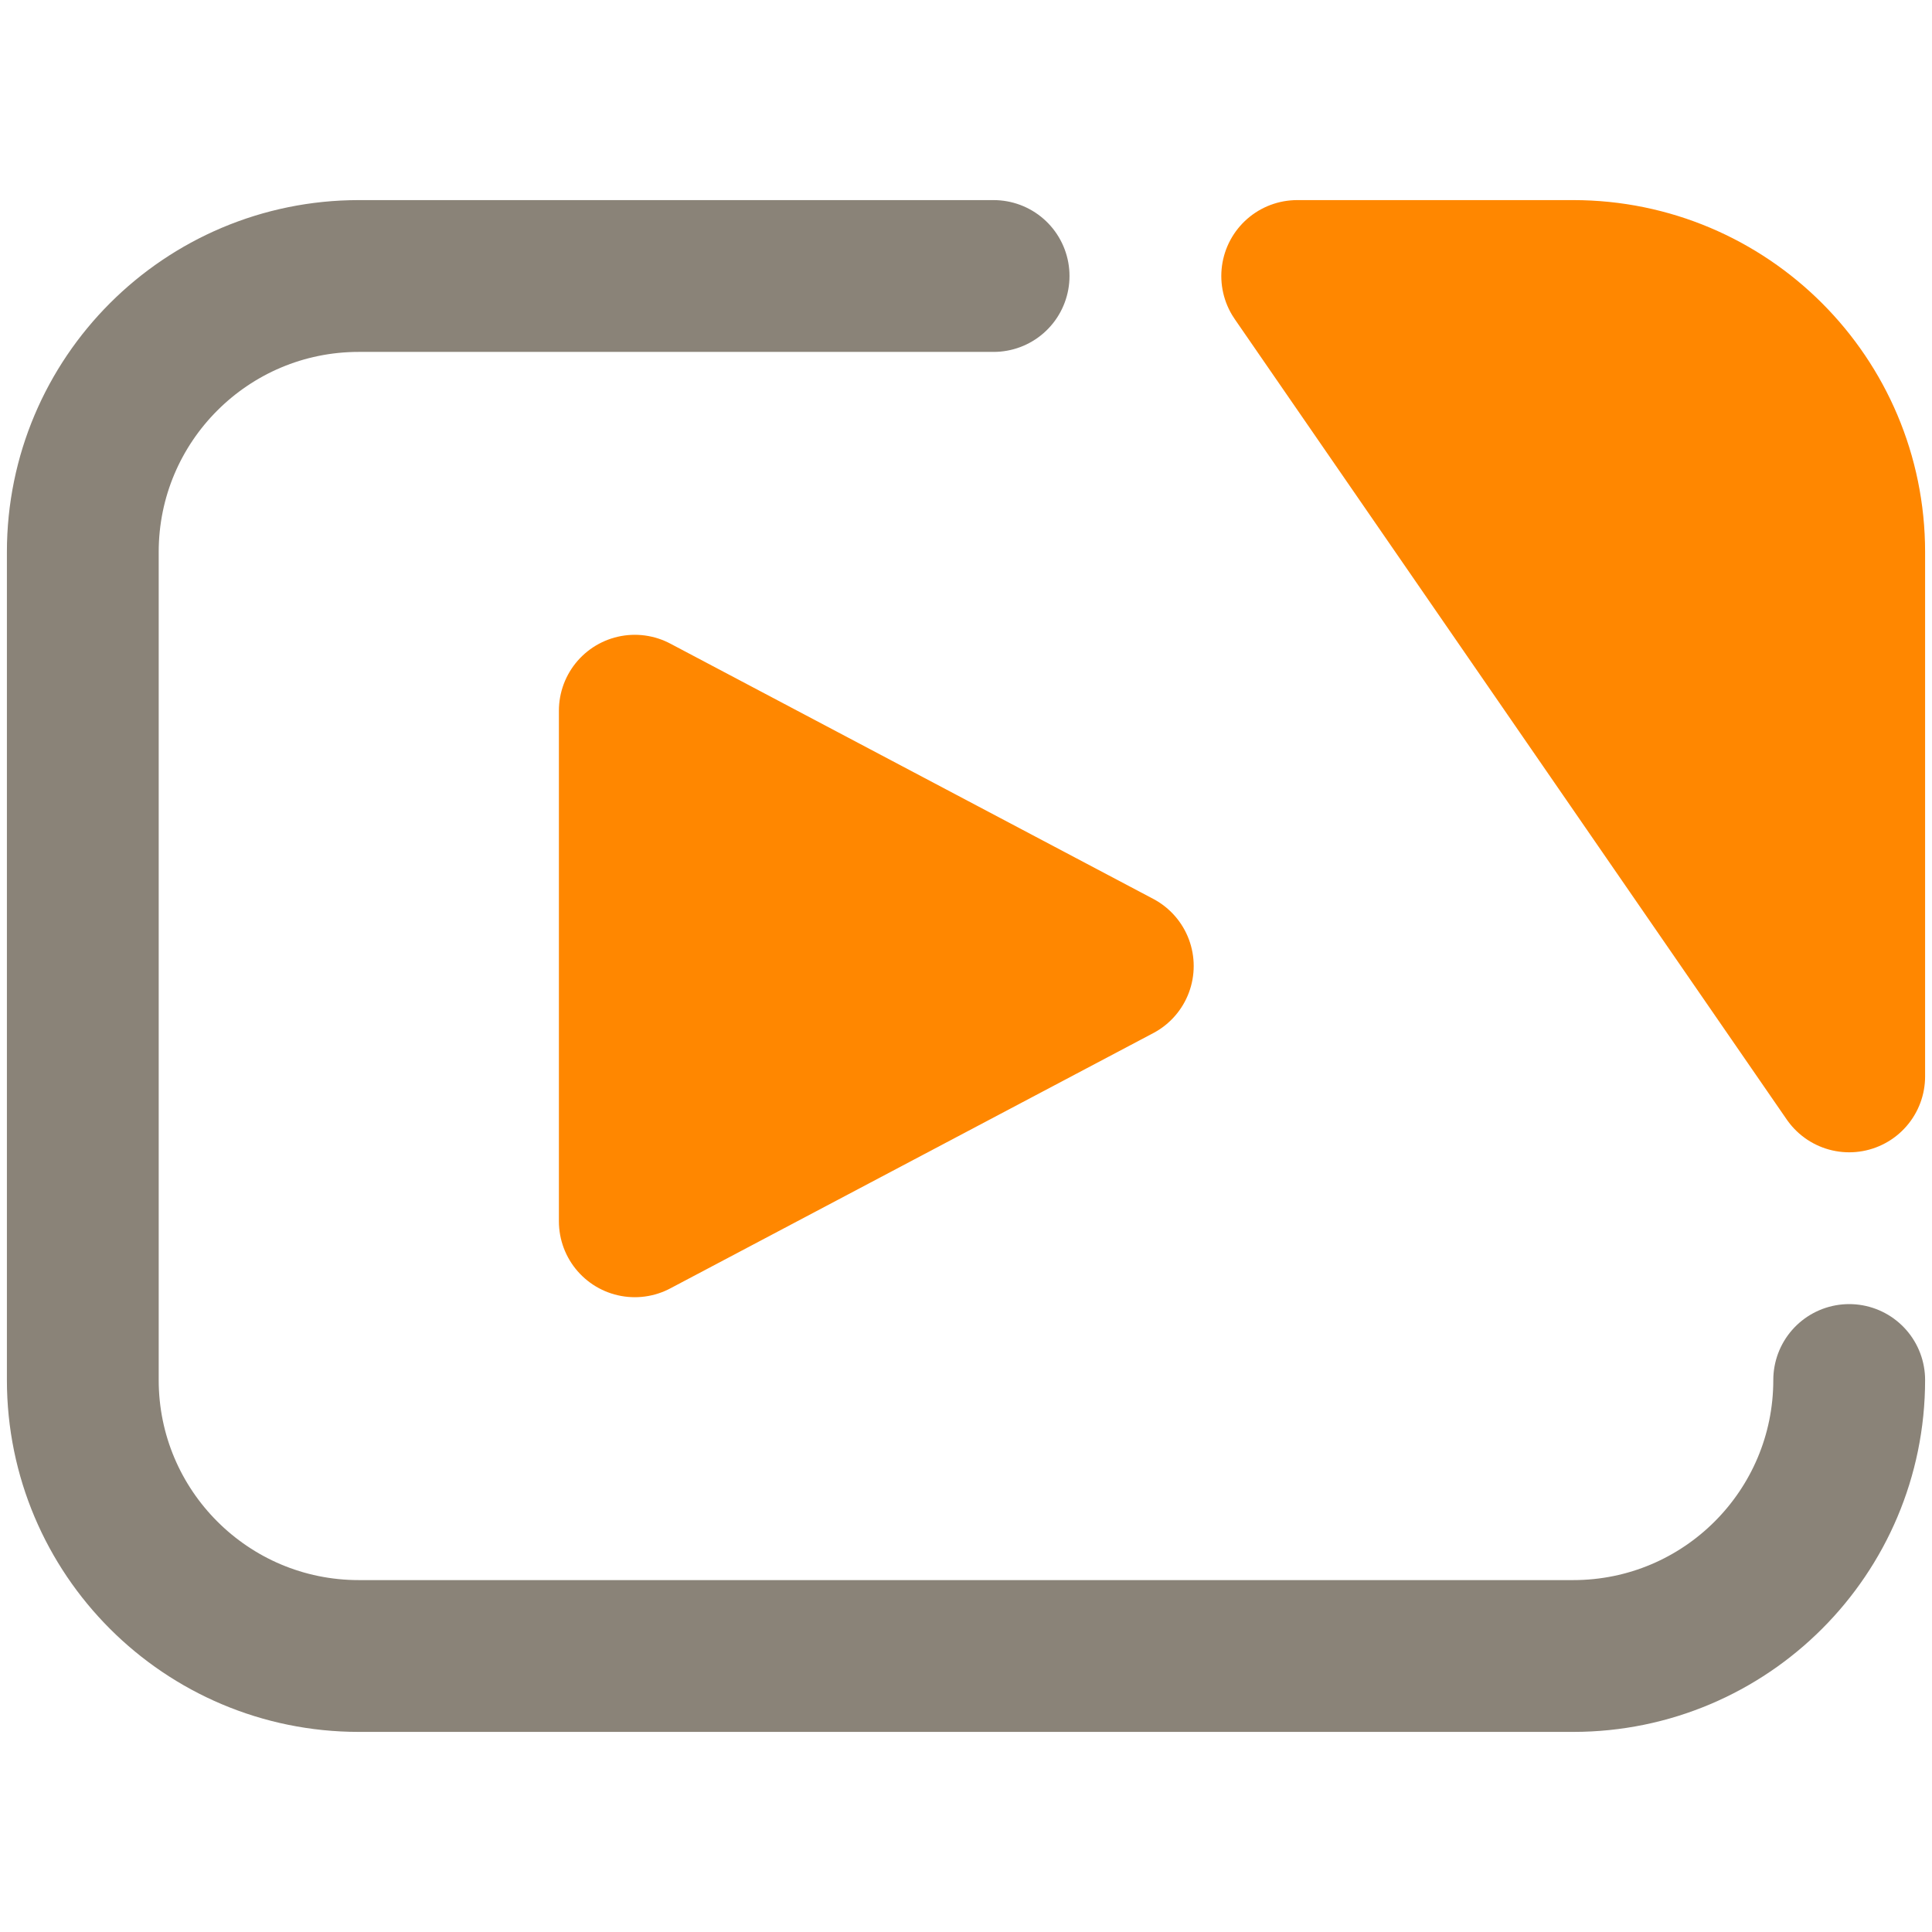
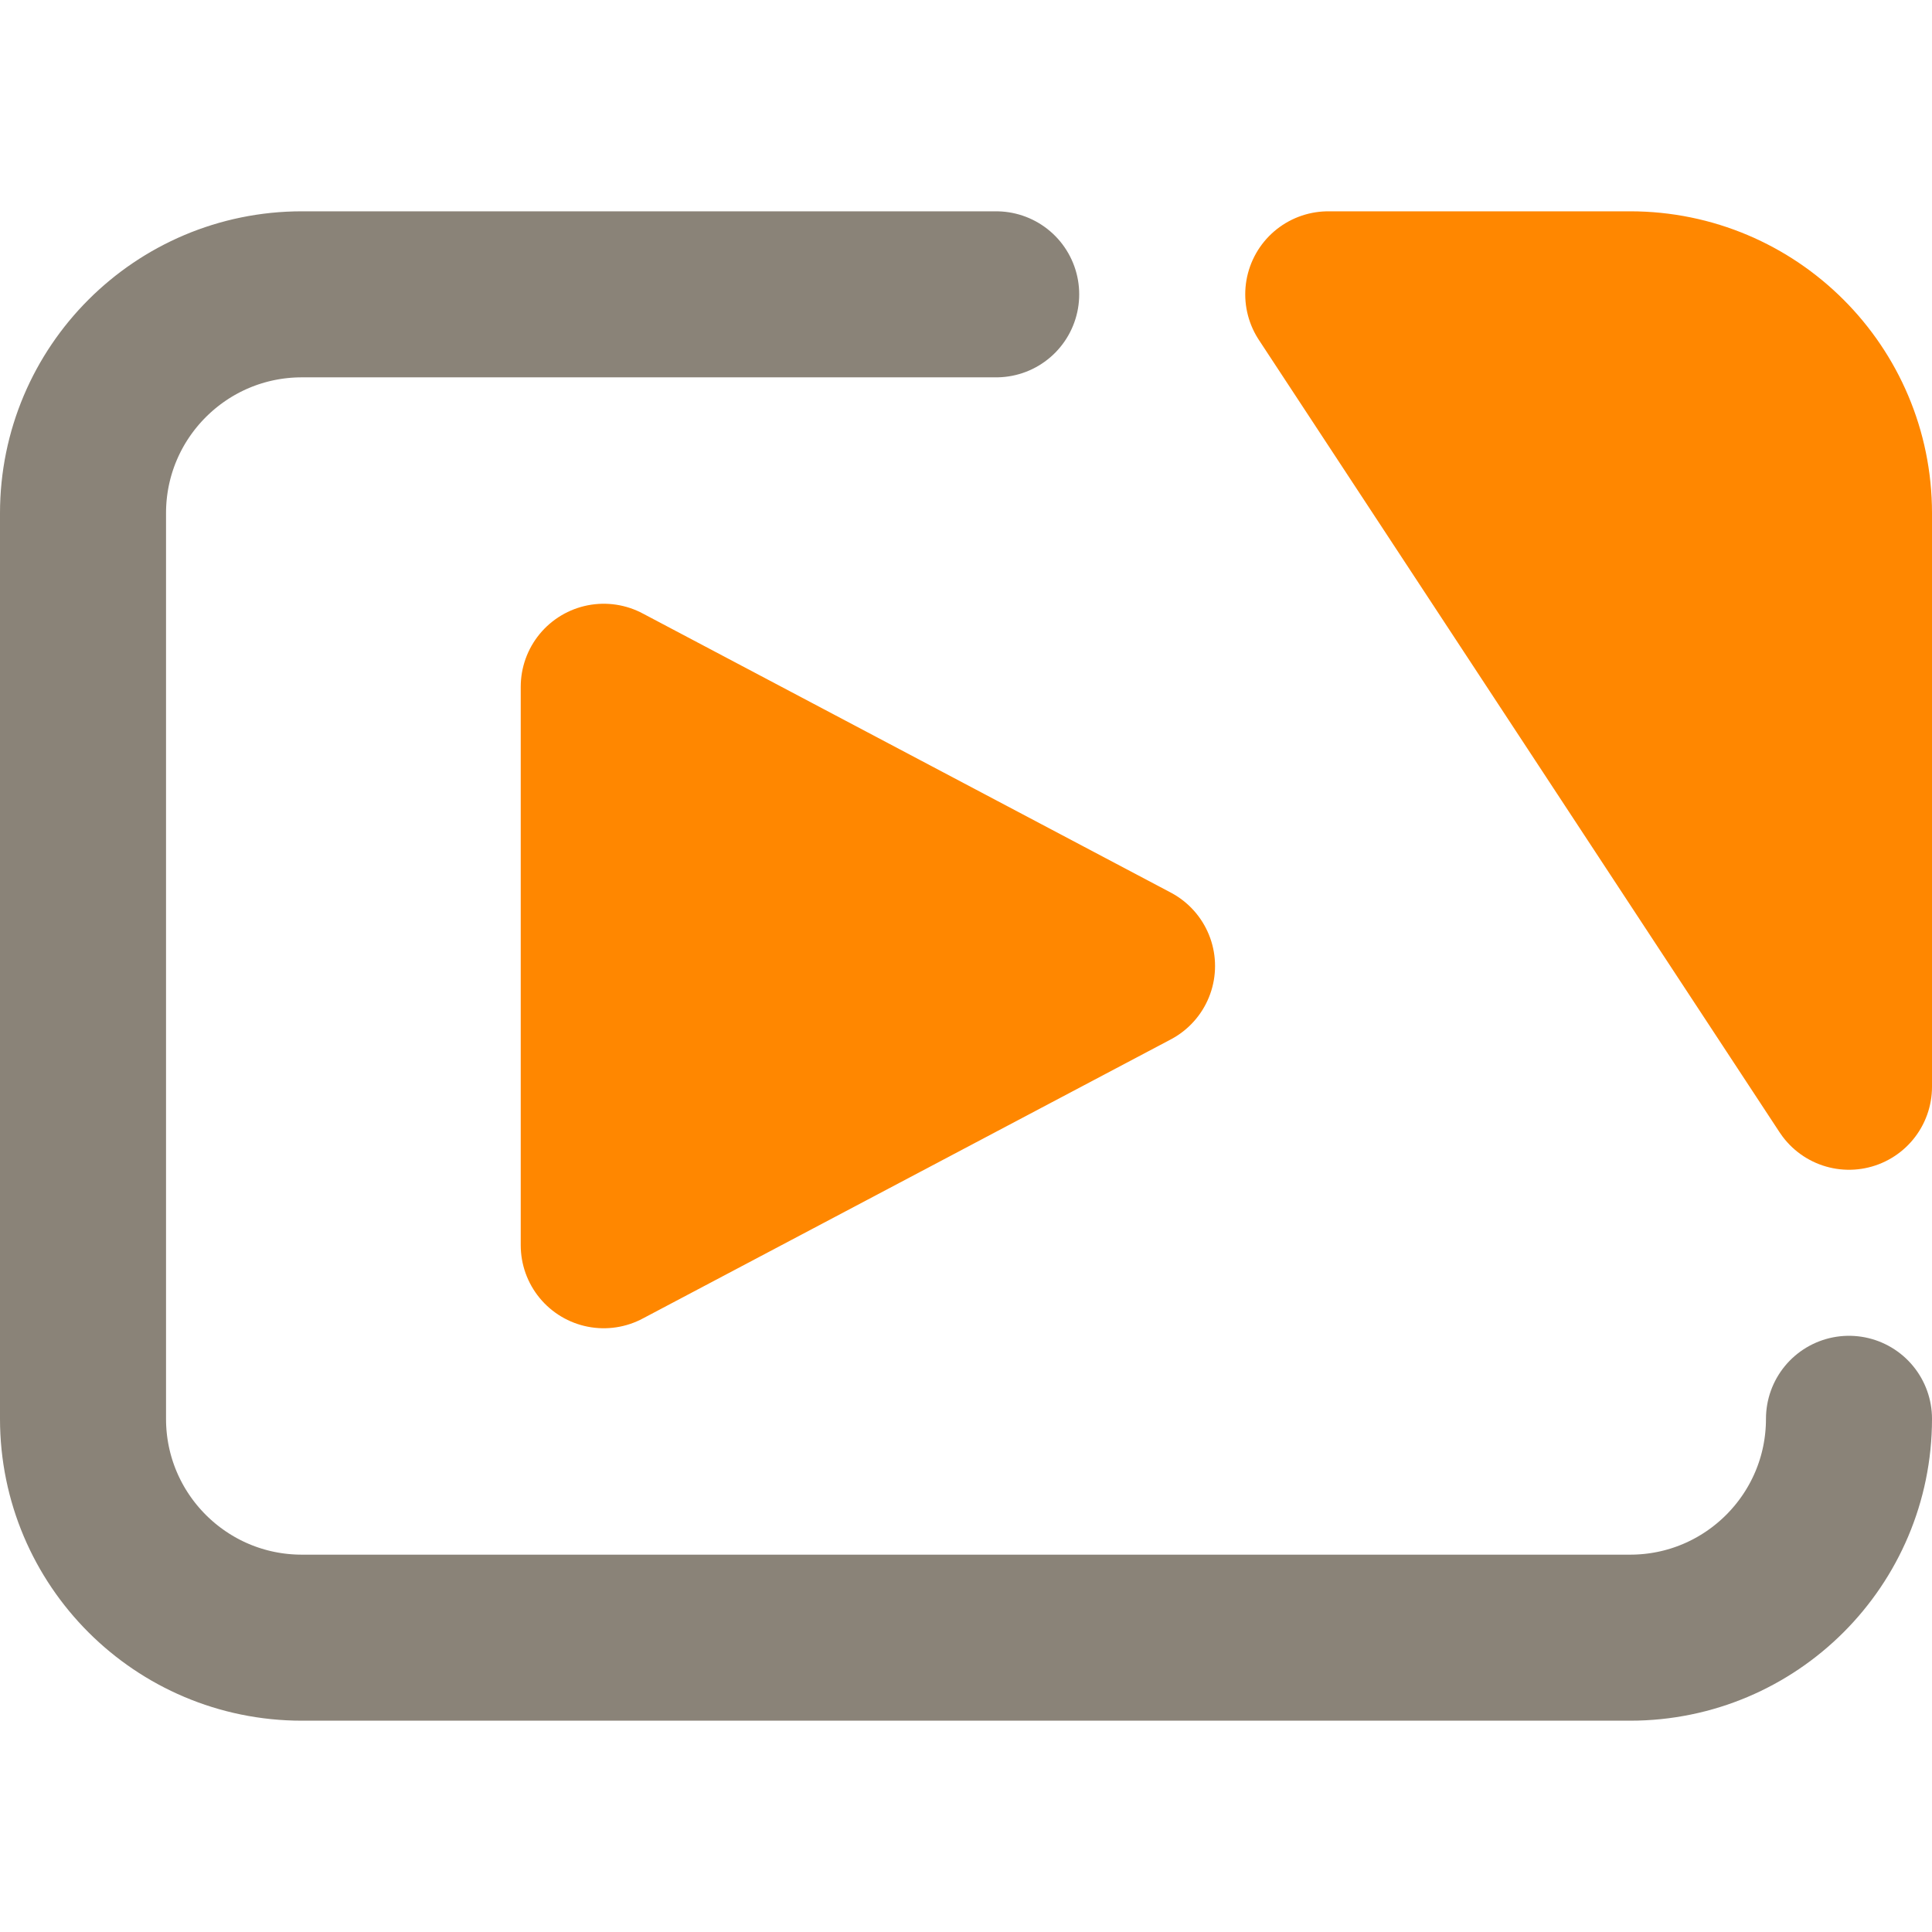
- <svg xmlns="http://www.w3.org/2000/svg" viewBox="-6 -20 140 140" role="img" aria-label="TYPO3 Tryout">
+ <svg xmlns="http://www.w3.org/2000/svg" viewBox="0 -14 128 128" role="img" aria-label="TYPO3 Tryout">
  <style>
    /* An image cannot inherit currentColor, so the ink is a mid warm grey
       that holds on both modes, lifted a step in dark. The accent is flat
       #FF8700 in both, exactly as --accent is. */
    .ink  { stroke: #8A8378; }
    .inkf { fill: #8A8378; }
    @media (prefers-color-scheme: dark) {
      .ink  { stroke: #A9A299; }
      .inkf { fill: #A9A299; }
    }
  </style>
-   <path class="ink" d="M128 80.00V80A20 20 0 0 1 108 100H20A20 20 0 0 1 0 80V20A20 20 0 0 1 20 0H66.00" fill="none" stroke-width="11" stroke-linejoin="round" stroke-linecap="round" />
+   <path class="ink" d="M122.5 80.00V80A14.5 14.5 0 0 1 108 94.5H20A14.5 14.5 0 0 1 5.5 80V20A14.5 14.5 0 0 1 20 5.5H66.00" fill="none" stroke-width="11" stroke-linejoin="round" stroke-linecap="round" />
  <path d="M40 31.5L40 68.5L75 50Z" fill="#FF8700" stroke="#FF8700" stroke-width="11" stroke-linejoin="round" stroke-linecap="round" />
-   <path d="M88.00 0H108.00A20 20 0 0 1 128 20V58.00Z" fill="#FF8700" stroke="#FF8700" stroke-width="11" stroke-linejoin="round" stroke-linecap="round" />
+   <path d="M88.00 5.5H108A14.5 14.5 0 0 1 122.5 20V58.00Z" fill="#FF8700" stroke="#FF8700" stroke-width="11" stroke-linejoin="round" stroke-linecap="round" />
</svg>
